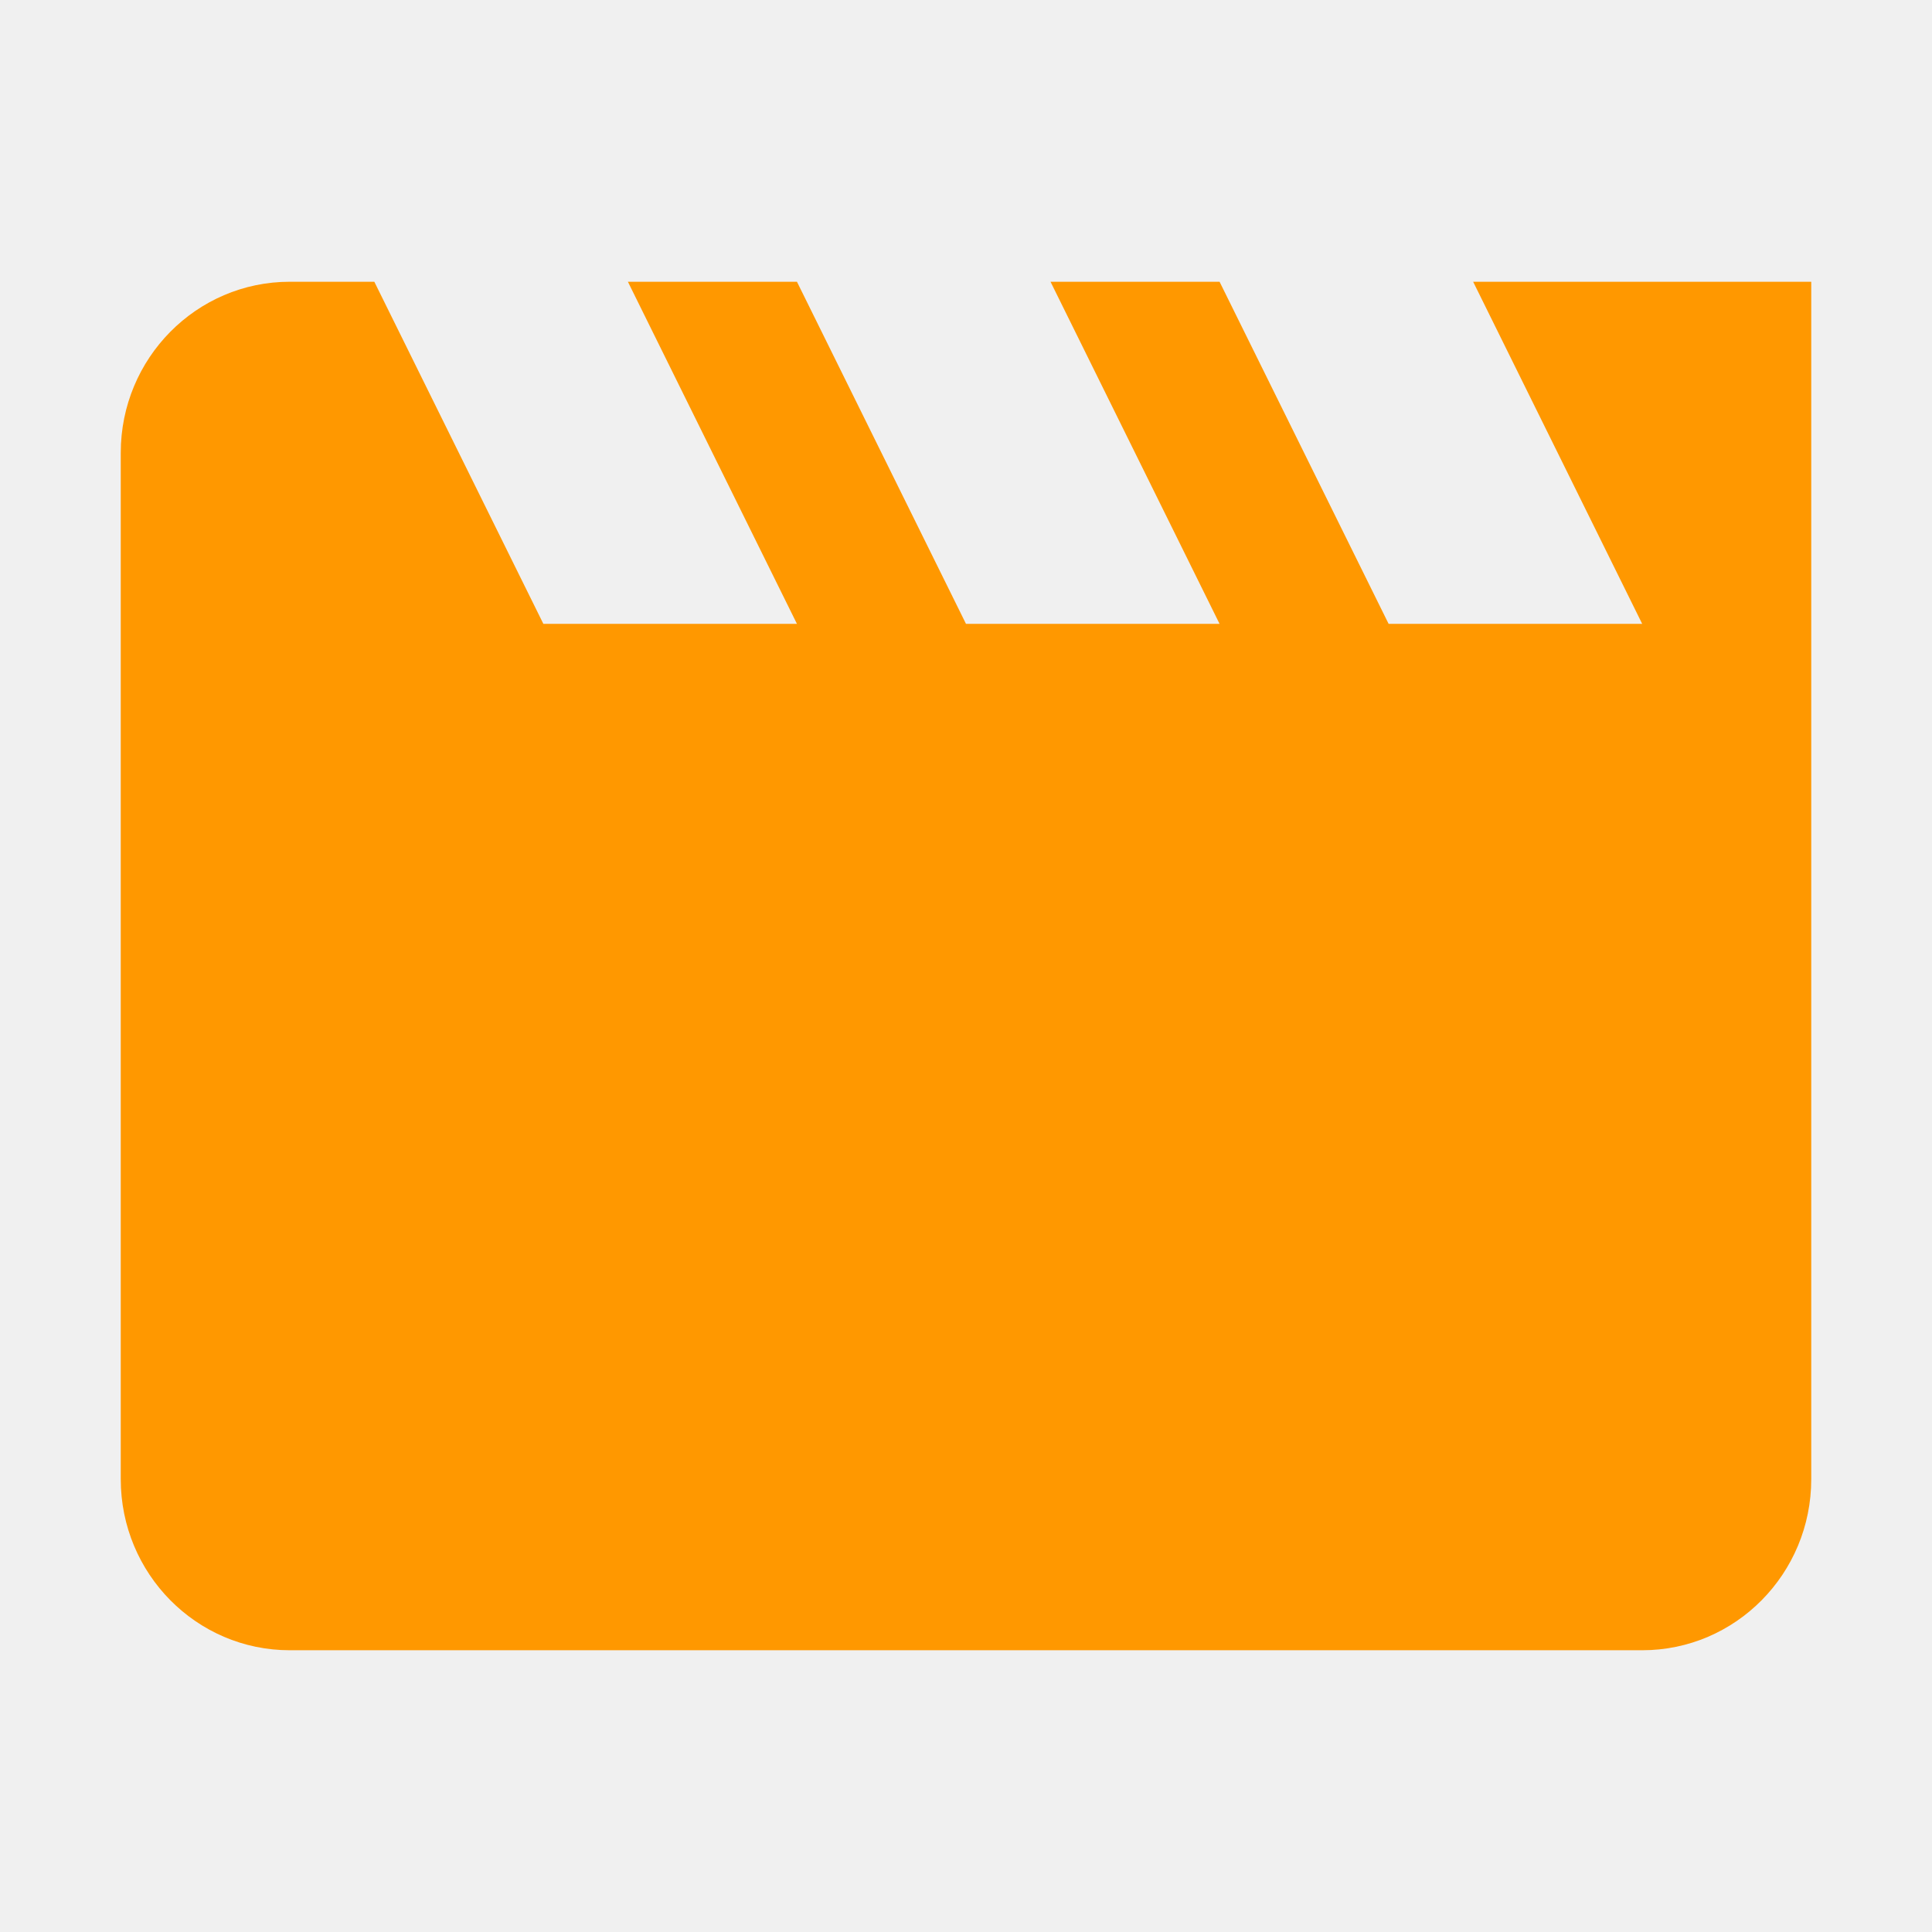
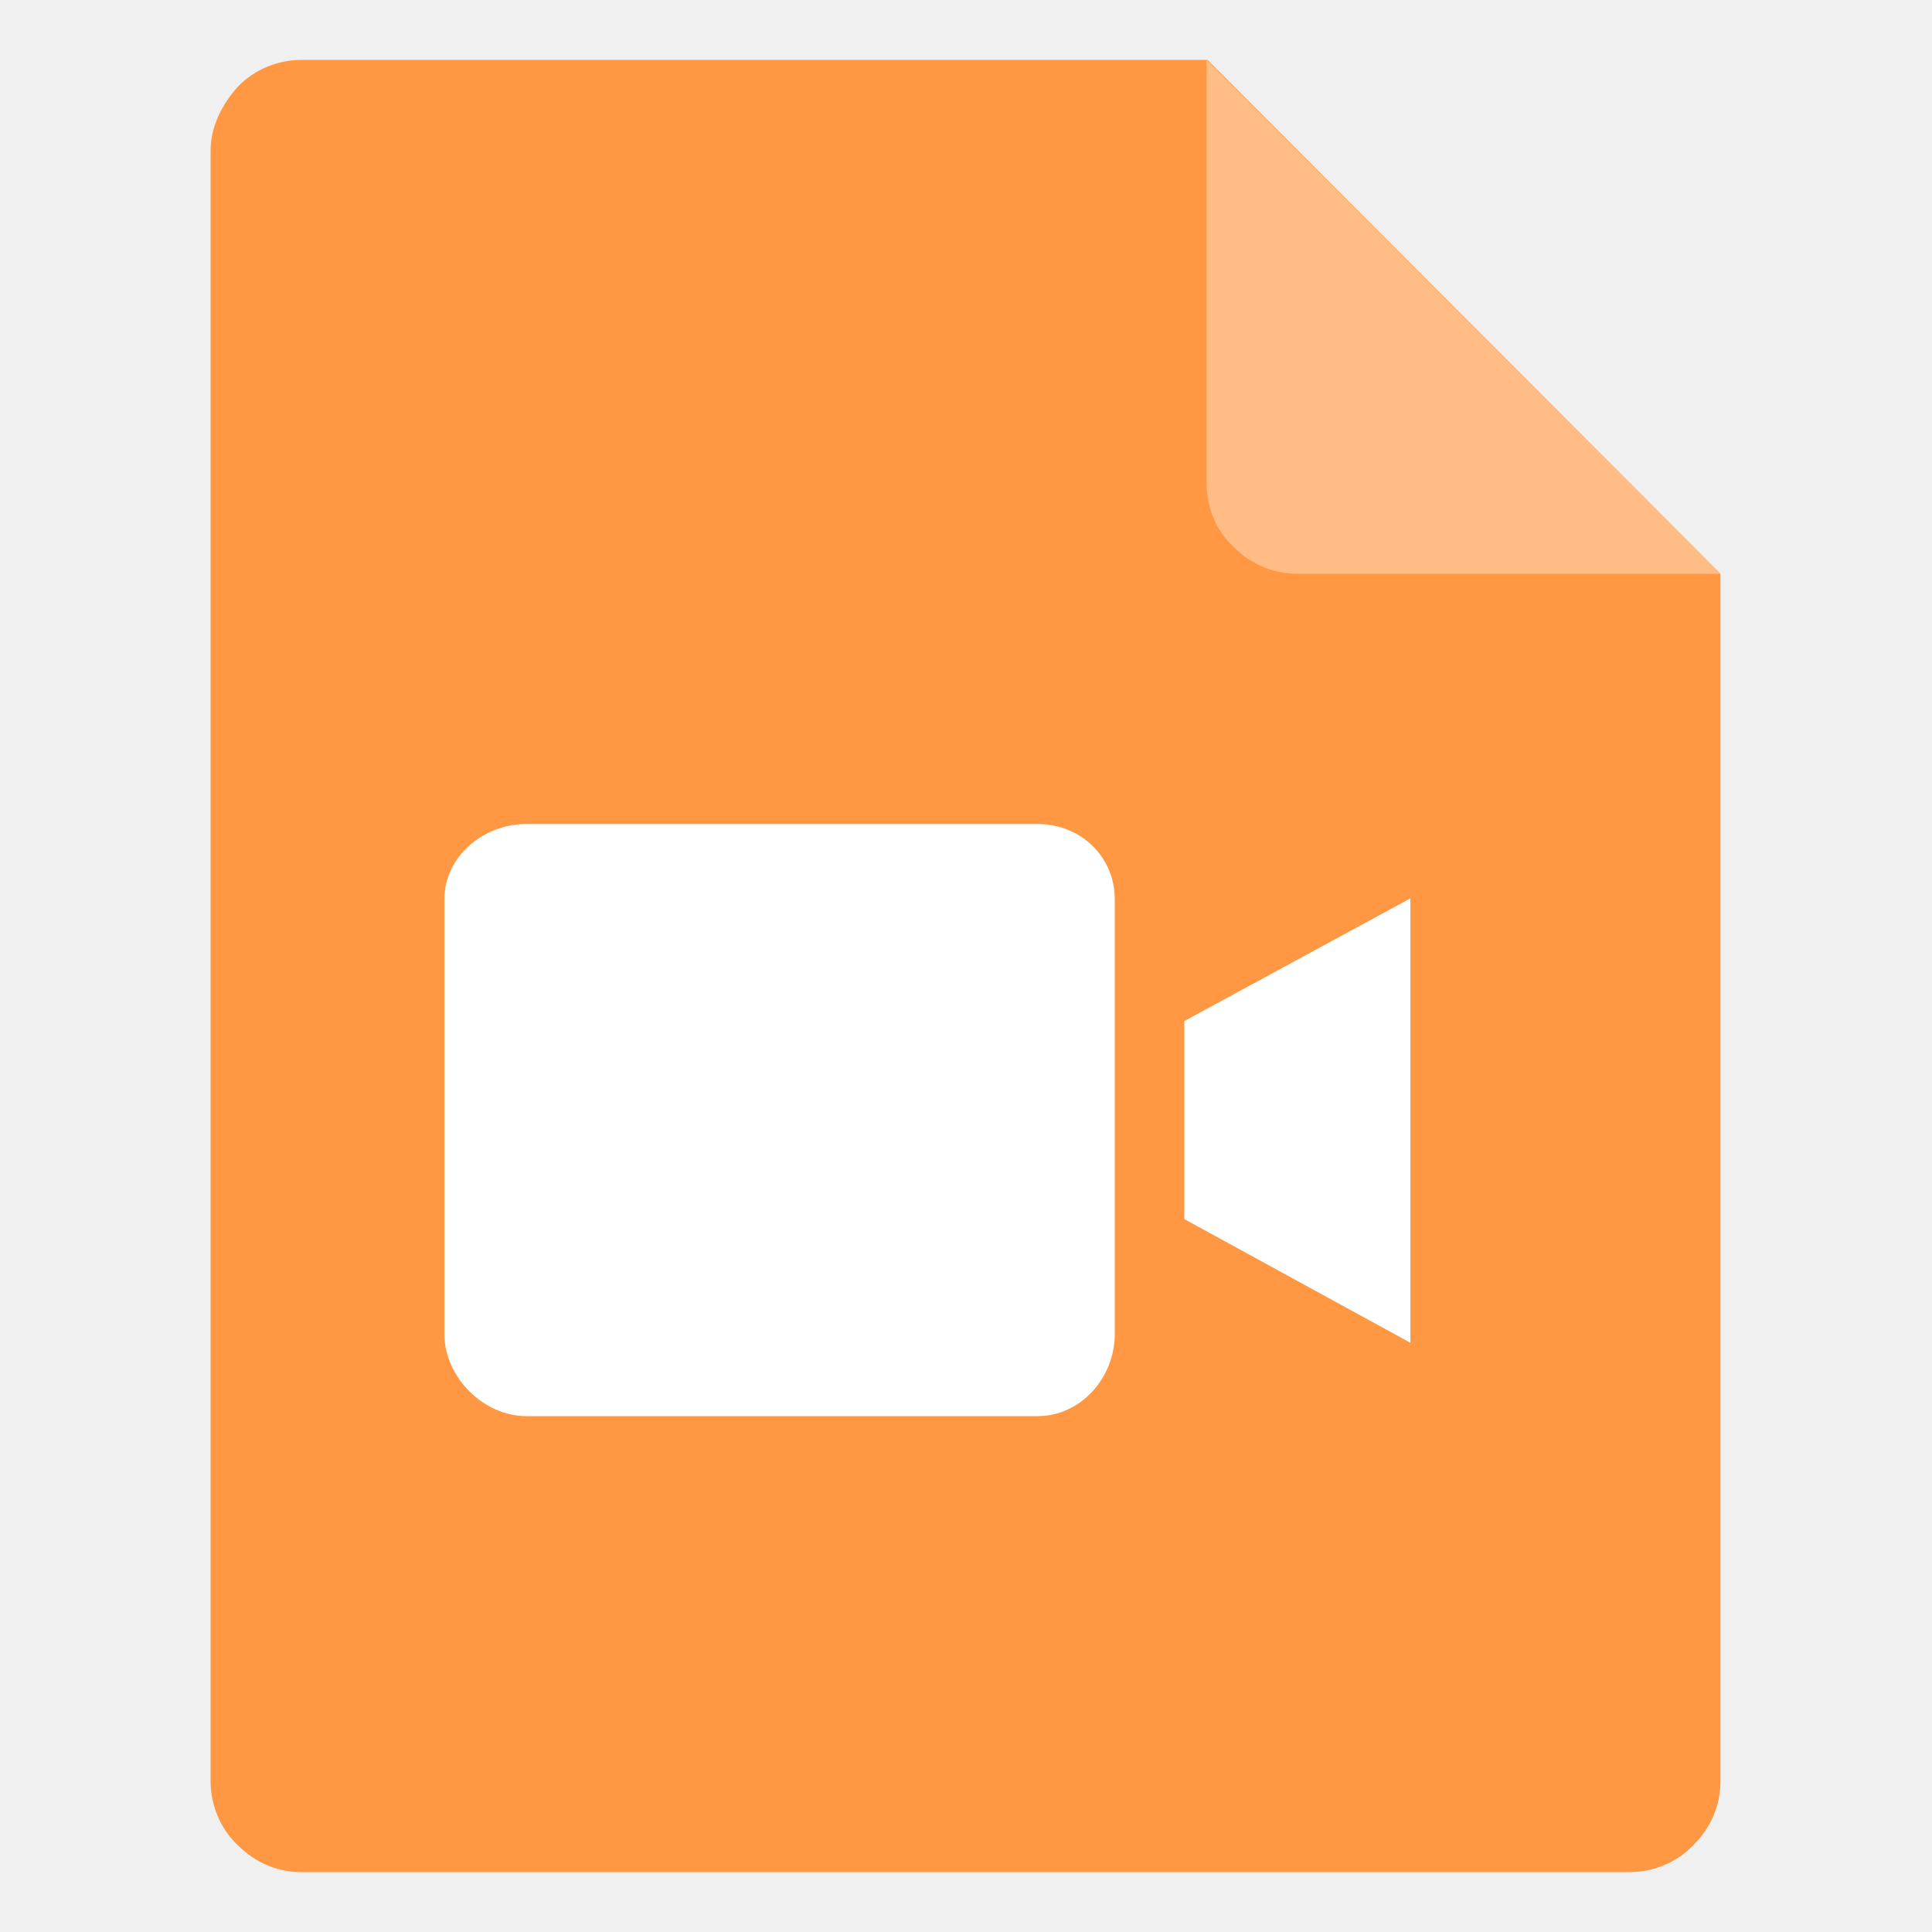
- <svg xmlns="http://www.w3.org/2000/svg" width="48" height="48" viewBox="0 0 48 48">
-   <path fill="#FF9800" d="M36.6,7 L40.8,15.5 L34.5,15.5 L30.3,7 L26.1,7 L30.3,15.5 L24,15.5 L19.8,7 L15.6,7 L19.8,15.5 L13.5,15.5 L9.3,7 L7.2,7 C4.88,7 3,8.903 3,11.25 L3,36.75 C3,39.097 4.88,41 7.2,41 L40.8,41 C43.12,41 45,39.097 45,36.75 L45,7 L36.6,7 Z" />
+ <svg xmlns="http://www.w3.org/2000/svg" class="icon" style="width: 1em;height: 1em;vertical-align: middle;fill: currentColor;overflow: hidden;" viewBox="0 0 1024 1024" version="1.1" p-id="26178" width="24" height="24">
+   <path d="M159.744 31.744c-11.776 0-24.576 4.608-33.792 14.336-8.704 9.728-14.336 21.504-14.336 33.792v864.256c0 11.776 4.608 24.576 14.336 33.792 9.728 9.728 21.504 14.336 33.792 14.336h704c11.776 0 24.576-4.608 33.792-14.336 9.728-9.728 14.336-21.504 14.336-33.792v-640L640 31.744H159.744z" fill="#FF9743" p-id="26179" />
+   <path d="M911.872 304.128H687.616c-11.776 0-24.576-4.608-33.792-14.336-9.728-8.704-14.336-21.504-14.336-33.792V31.744l272.384 272.384z" fill="#FFBC85" p-id="26180" />
+   <path d="M549.888 436.736H279.04c-23.04 0-43.52 17.408-43.52 39.936v230.4c0 22.528 20.48 43.52 43.52 43.52h270.848c23.04 0 40.96-20.48 40.96-43.52v-230.4c0-22.528-17.92-39.936-40.96-39.936z m77.824 104.448v104.96L747.52 711.68V476.16l-119.808 65.024z" fill="#FFFFFF" p-id="26181" />
</svg>
